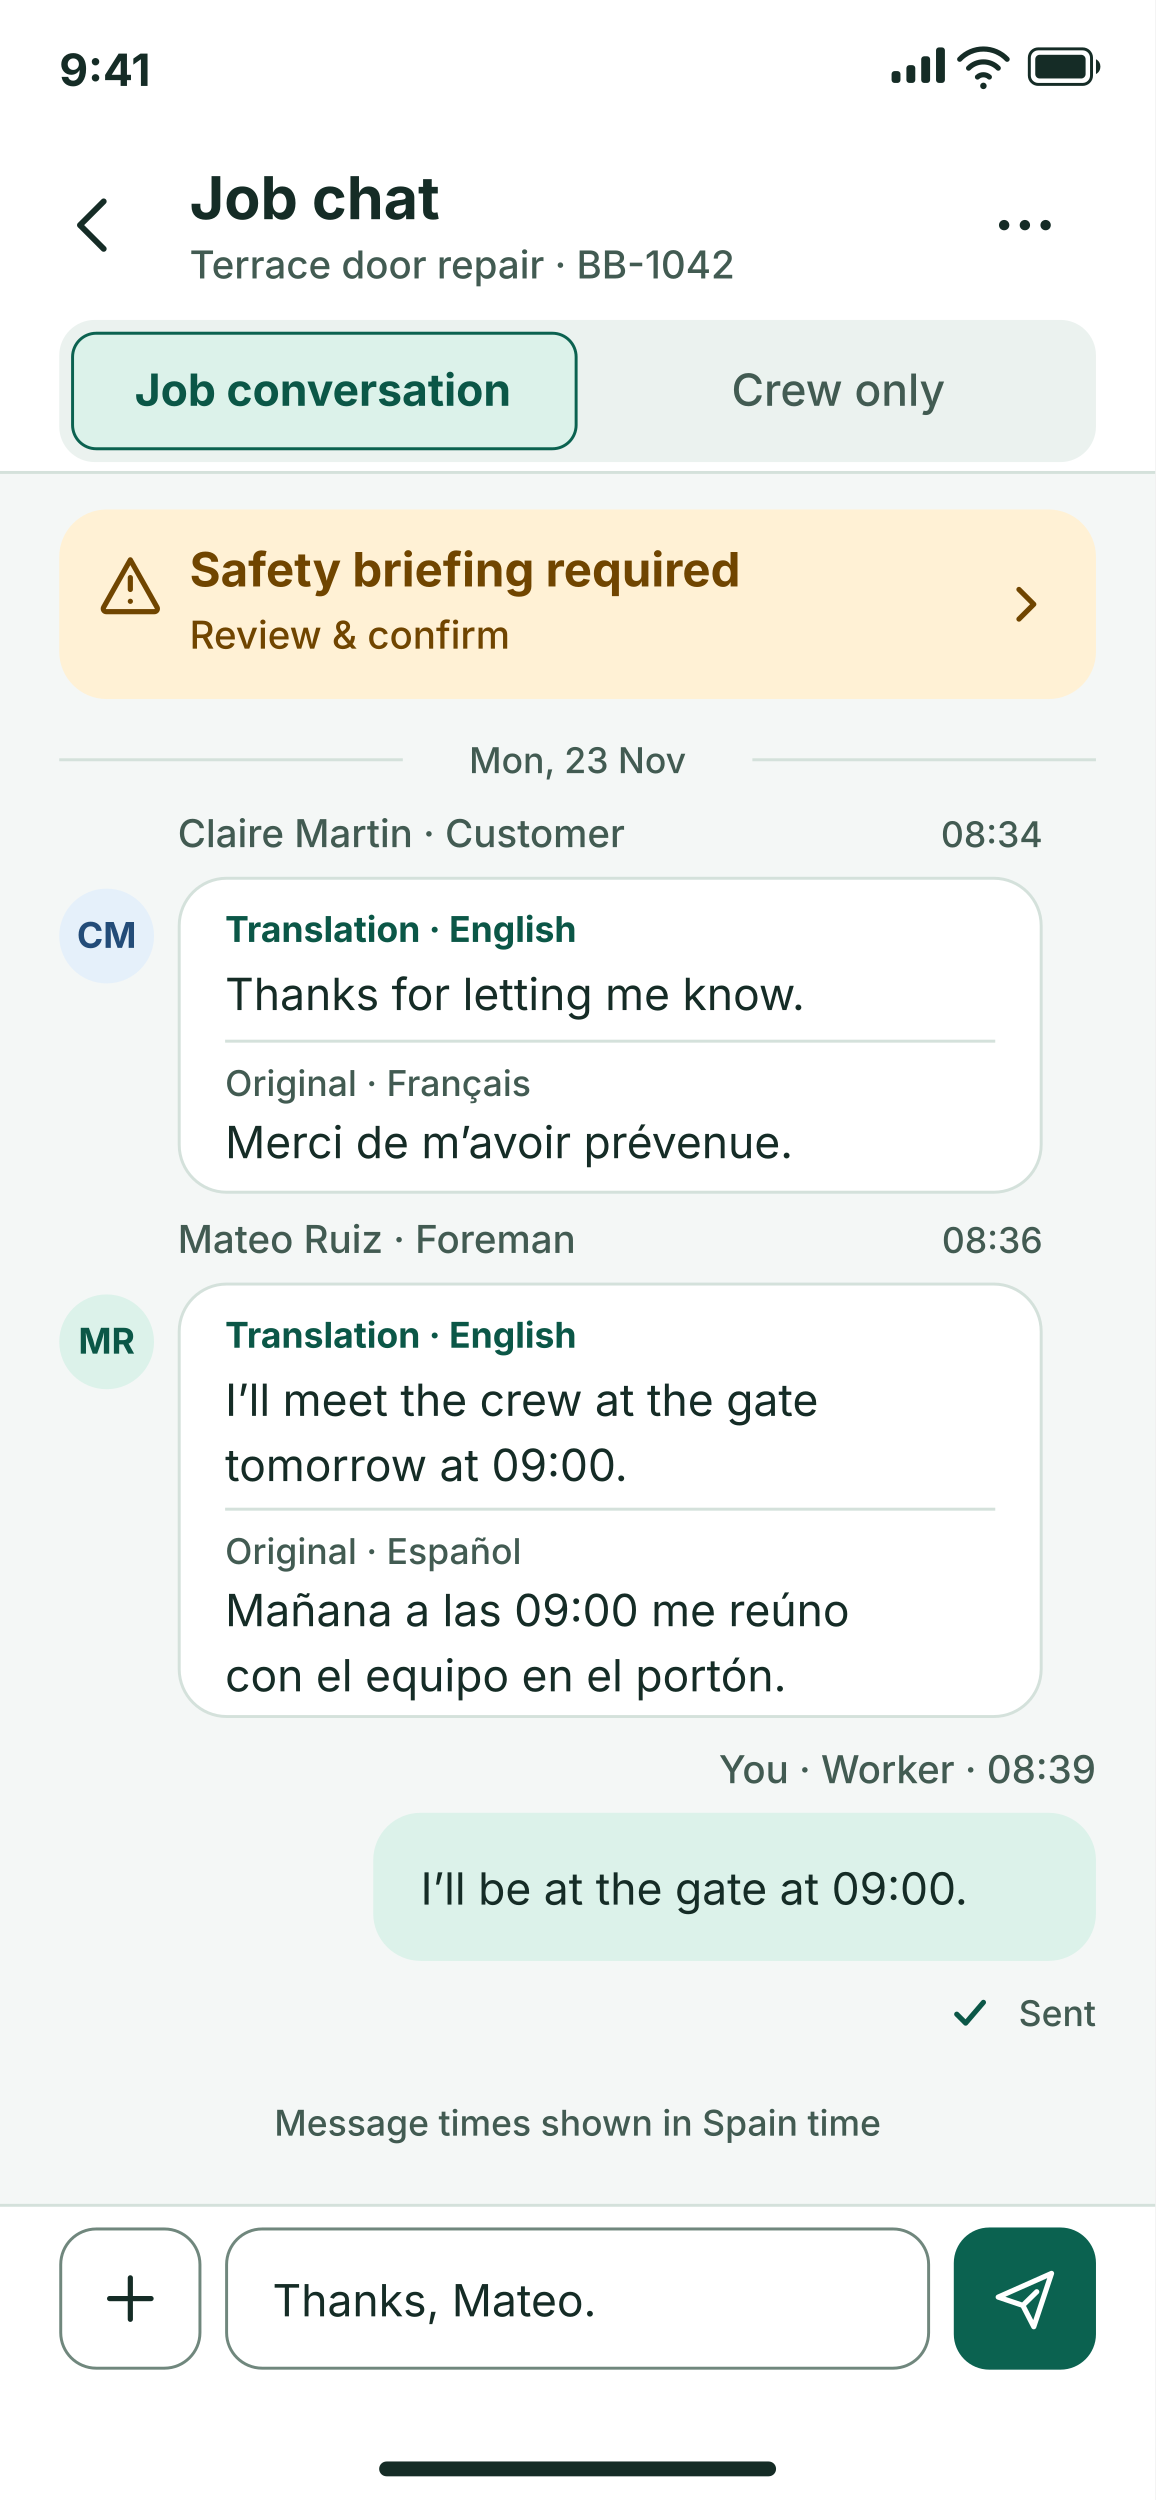
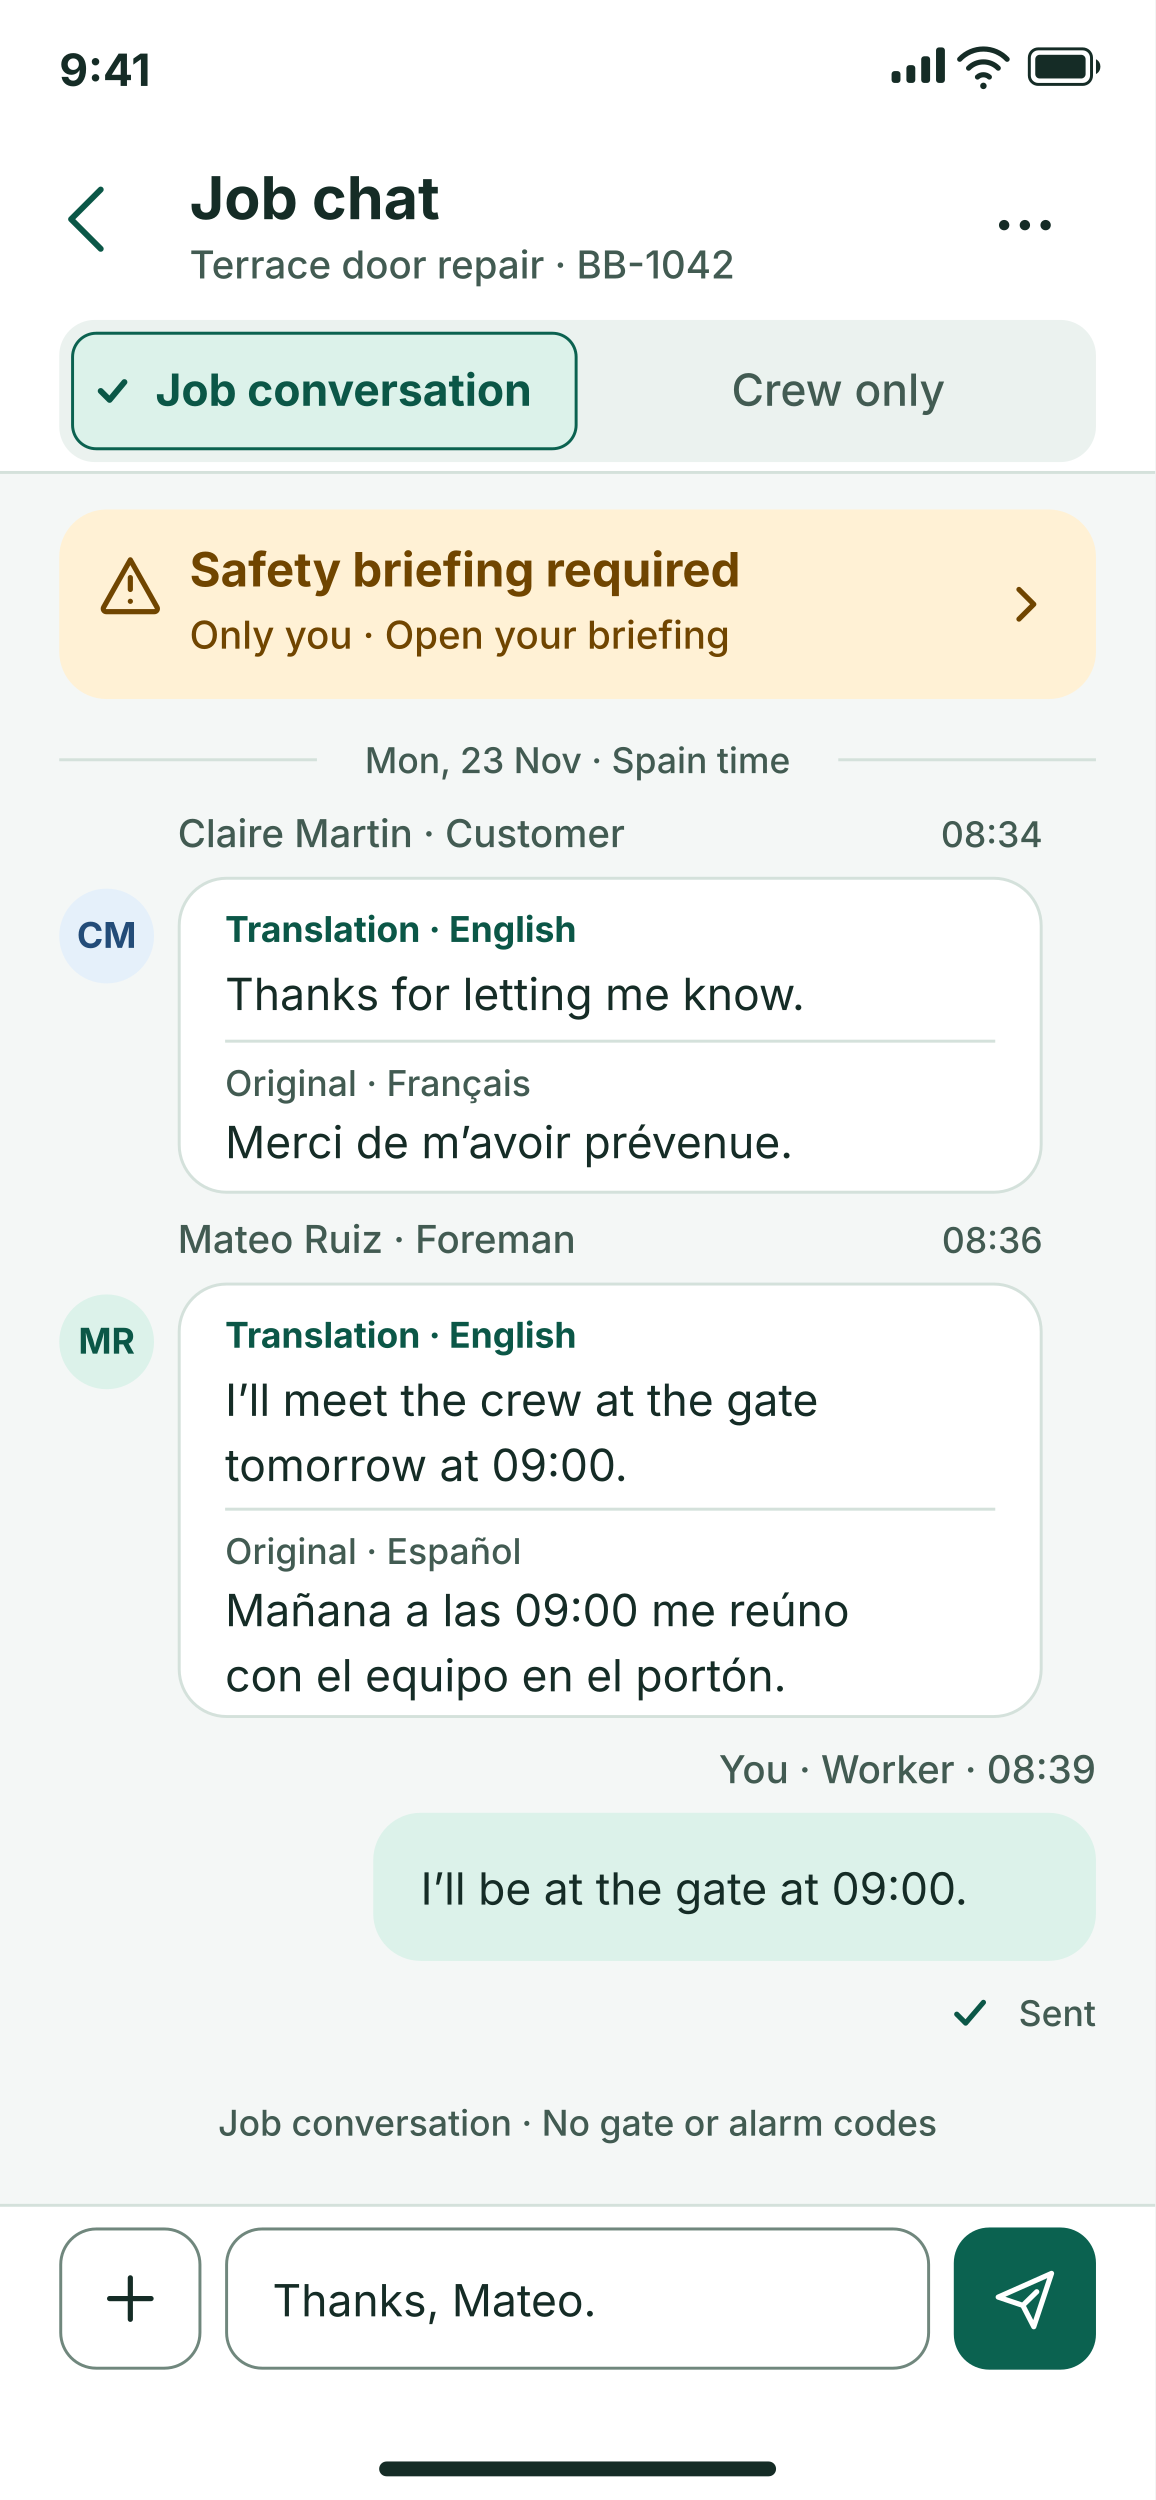
<svg xmlns="http://www.w3.org/2000/svg" width="390" height="844" viewBox="0 0 390 844" role="img" aria-labelledby="chat-title chat-desc" font-family="system-ui, -apple-system, BlinkMacSystemFont, 'Segoe UI', sans-serif">
  <rect width="390" height="844" fill="#F4F7F6" />
  <rect width="390" height="160" fill="#FFFFFF" />
  <g id="status-bar" aria-hidden="true" fill="#152C26">
    <text x="20" y="29" font-size="15" font-weight="700">9:41</text>
    <rect x="301" y="24" width="3" height="4" rx="1" />
    <rect x="306" y="22" width="3" height="6" rx="1" />
    <rect x="311" y="19" width="3" height="9" rx="1" />
    <rect x="316" y="16" width="3" height="12" rx="1" />
    <path d="M324 20a11 11 0 0 1 16 0m-13 3a7 7 0 0 1 10 0m-7 3a3 3 0 0 1 4 0" fill="none" stroke="#152C26" stroke-width="1.75" stroke-linecap="round" />
    <circle cx="332" cy="29" r="1.1" />
    <rect x="347.5" y="16.5" width="21" height="12" rx="3" fill="none" stroke="#152C26" />
    <rect x="349.5" y="18.5" width="17" height="8" rx="1.5" />
    <path d="M370 20v5c2-1 2-4 0-5z" />
  </g>
  <g id="header">
-     <path d="m35 68-8 8 8 8" fill="none" stroke="#152C26" stroke-width="2" stroke-linecap="round" stroke-linejoin="round" />
+     <path d="m34 64-10 10 10 10" fill="none" stroke="#0B5747" stroke-width="2" stroke-linecap="round" stroke-linejoin="round" />
    <text x="64" y="74" fill="#152C26" font-size="20" font-weight="650">Job chat</text>
    <text x="64" y="94" fill="#425B52" font-size="13" font-weight="450">Terrace door repair · BB-1042</text>
    <g fill="#152C26" aria-hidden="true">
      <circle cx="339" cy="76" r="1.75" />
      <circle cx="346" cy="76" r="1.75" />
      <circle cx="353" cy="76" r="1.75" />
    </g>
    <rect x="20" y="108" width="350" height="48" rx="12" fill="#EBF2EF" />
    <rect x="24.5" y="112.5" width="170" height="39" rx="8" fill="#DCF2EA" stroke="#0B6250" />
-     <text x="109" y="137" text-anchor="middle" fill="#0B5747" font-size="15" font-weight="650">Job conversation</text>
+     <text x="116" y="137" text-anchor="middle" fill="#0B5747" font-size="15" font-weight="650">Job conversation</text>
+     <path d="m34 132 3 3 5-6" fill="none" stroke="#0B5747" stroke-width="2" stroke-linecap="round" stroke-linejoin="round" />
    <text x="283" y="137" text-anchor="middle" fill="#425B52" font-size="15" font-weight="550">Crew only</text>
    <path d="M0 159.5h390" stroke="#D4E1DB" />
  </g>
  <g id="content">
    <g id="briefing-cue">
      <rect x="20" y="172" width="350" height="64" rx="16" fill="#FFF1D5" />
      <path d="M44 189 53 205a1 1 0 0 1-.9 1.5H35.9a1 1 0 0 1-.9-1.5L44 189zm0 6v4m0 4h.01" fill="none" stroke="#704500" stroke-width="1.75" stroke-linejoin="round" stroke-linecap="round" />
      <text x="64" y="198" fill="#704500" font-size="16" font-weight="650">Safety briefing required</text>
-       <text x="64" y="219" fill="#704500" font-size="13" font-weight="550">Review &amp; confirm</text>
+       <text x="64" y="219" fill="#704500" font-size="13" font-weight="550">Only you · Open your briefing</text>
      <path d="m344 199 5 5-5 5" fill="none" stroke="#704500" stroke-width="1.75" stroke-linecap="round" stroke-linejoin="round" />
    </g>
    <g id="day-separator">
-       <path d="M20 256.5h116m118 0h116" stroke="#D4E1DB" />
-       <text x="195" y="261" fill="#425B52" text-anchor="middle" font-size="12" font-weight="550">Mon, 23 Nov</text>
+       <path d="M20 256.5h87m176 0h87" stroke="#D4E1DB" />
+       <text x="195" y="261" fill="#425B52" text-anchor="middle" font-size="12" font-weight="550">Mon, 23 Nov · Spain time</text>
    </g>
    <g id="customer-message">
      <circle cx="36" cy="316" r="16" fill="#E5F0FA" />
      <text x="36" y="320" text-anchor="middle" fill="#234C78" font-size="12" font-weight="650" aria-hidden="true">CM</text>
      <text x="60" y="286" fill="#425B52" font-size="13" font-weight="550">Claire Martin · Customer</text>
      <text x="352" y="286" text-anchor="end" fill="#425B52" font-size="12" font-weight="550">08:34</text>
      <rect x="60.5" y="296.5" width="291" height="106" rx="16" fill="#FFFFFF" stroke="#D4E1DB" />
      <text x="76" y="318" fill="#0B5747" font-size="12" font-weight="650">Translation · English</text>
      <text x="76" y="341" fill="#152C26" font-size="15" xml:lang="en">Thanks for letting me know.</text>
      <path d="M76 351.5h260" stroke="#D4E1DB" />
      <text x="76" y="370" fill="#425B52" font-size="12" font-weight="550">Original · Français</text>
      <text x="76" y="391" fill="#152C26" font-size="15" xml:lang="fr">Merci de m’avoir prévenue.</text>
    </g>
    <g id="foreman-message">
      <circle cx="36" cy="453" r="16" fill="#DCF2EA" />
      <text x="36" y="457" text-anchor="middle" fill="#0B5747" font-size="12" font-weight="650" aria-hidden="true">MR</text>
      <text x="60" y="423" fill="#425B52" font-size="13" font-weight="550">Mateo Ruiz · Foreman</text>
      <text x="352" y="423" text-anchor="end" fill="#425B52" font-size="12" font-weight="550">08:36</text>
      <rect x="60.5" y="433.5" width="291" height="146" rx="16" fill="#FFFFFF" stroke="#D4E1DB" />
      <text x="76" y="455" fill="#0B5747" font-size="12" font-weight="650">Translation · English</text>
      <text x="76" y="478" fill="#152C26" font-size="15" xml:lang="en">
        <tspan x="76">I’ll meet the crew at the gate</tspan>
        <tspan x="76" dy="22">tomorrow at 09:00.</tspan>
      </text>
      <path d="M76 509.5h260" stroke="#D4E1DB" />
      <text x="76" y="528" fill="#425B52" font-size="12" font-weight="550">Original · Español</text>
      <text x="76" y="549" fill="#152C26" font-size="15" xml:lang="es">
        <tspan x="76">Mañana a las 09:00 me reúno</tspan>
        <tspan x="76" dy="22">con el equipo en el portón.</tspan>
      </text>
    </g>
    <g id="worker-message">
      <text x="370" y="602" text-anchor="end" fill="#425B52" font-size="13" font-weight="550">You · Worker · 08:39</text>
      <rect x="126" y="612" width="244" height="50" rx="16" fill="#DCF2EA" />
      <text x="142" y="643" fill="#152C26" font-size="15" xml:lang="en">I’ll be at the gate at 09:00.</text>
      <path d="m323 680 3 3 6-7" fill="none" stroke="#0B5747" stroke-width="1.75" stroke-linecap="round" stroke-linejoin="round" aria-hidden="true" />
      <text x="370" y="684" text-anchor="end" fill="#425B52" font-size="12" font-weight="550">Sent</text>
    </g>
-     <text x="195" y="721" text-anchor="middle" fill="#425B52" font-size="12" font-weight="550">Message times shown in Spain time</text>
+     <text x="195" y="721" text-anchor="middle" fill="#425B52" font-size="12" font-weight="550">Job conversation · No gate or alarm codes</text>
  </g>
  <g id="composer">
    <rect y="744" width="390" height="100" fill="#FFFFFF" />
    <path d="M0 744.5h390" stroke="#D4E1DB" />
    <rect x="20.5" y="752.5" width="47" height="47" rx="12" fill="#FFFFFF" stroke="#70877D" />
    <path d="M37 776h14m-7-7v14" fill="none" stroke="#152C26" stroke-width="1.75" stroke-linecap="round" />
    <rect x="76.5" y="752.5" width="237" height="47" rx="12" fill="#FFFFFF" stroke="#70877D" />
    <text x="92" y="782" fill="#152C26" font-size="15">Thanks, Mateo.</text>
    <rect x="322" y="752" width="48" height="48" rx="12" fill="#0B6250" />
    <path d="m337 775.5 18-8-6 18-3.7-7.2-8.3-2.8zm8.3 2.8 4.7-4.6" fill="none" stroke="#FFFFFF" stroke-width="1.75" stroke-linecap="round" stroke-linejoin="round" />
  </g>
  <rect id="home-indicator" x="128" y="831" width="134" height="5" rx="2.5" fill="#152C26" aria-hidden="true" />
</svg>
